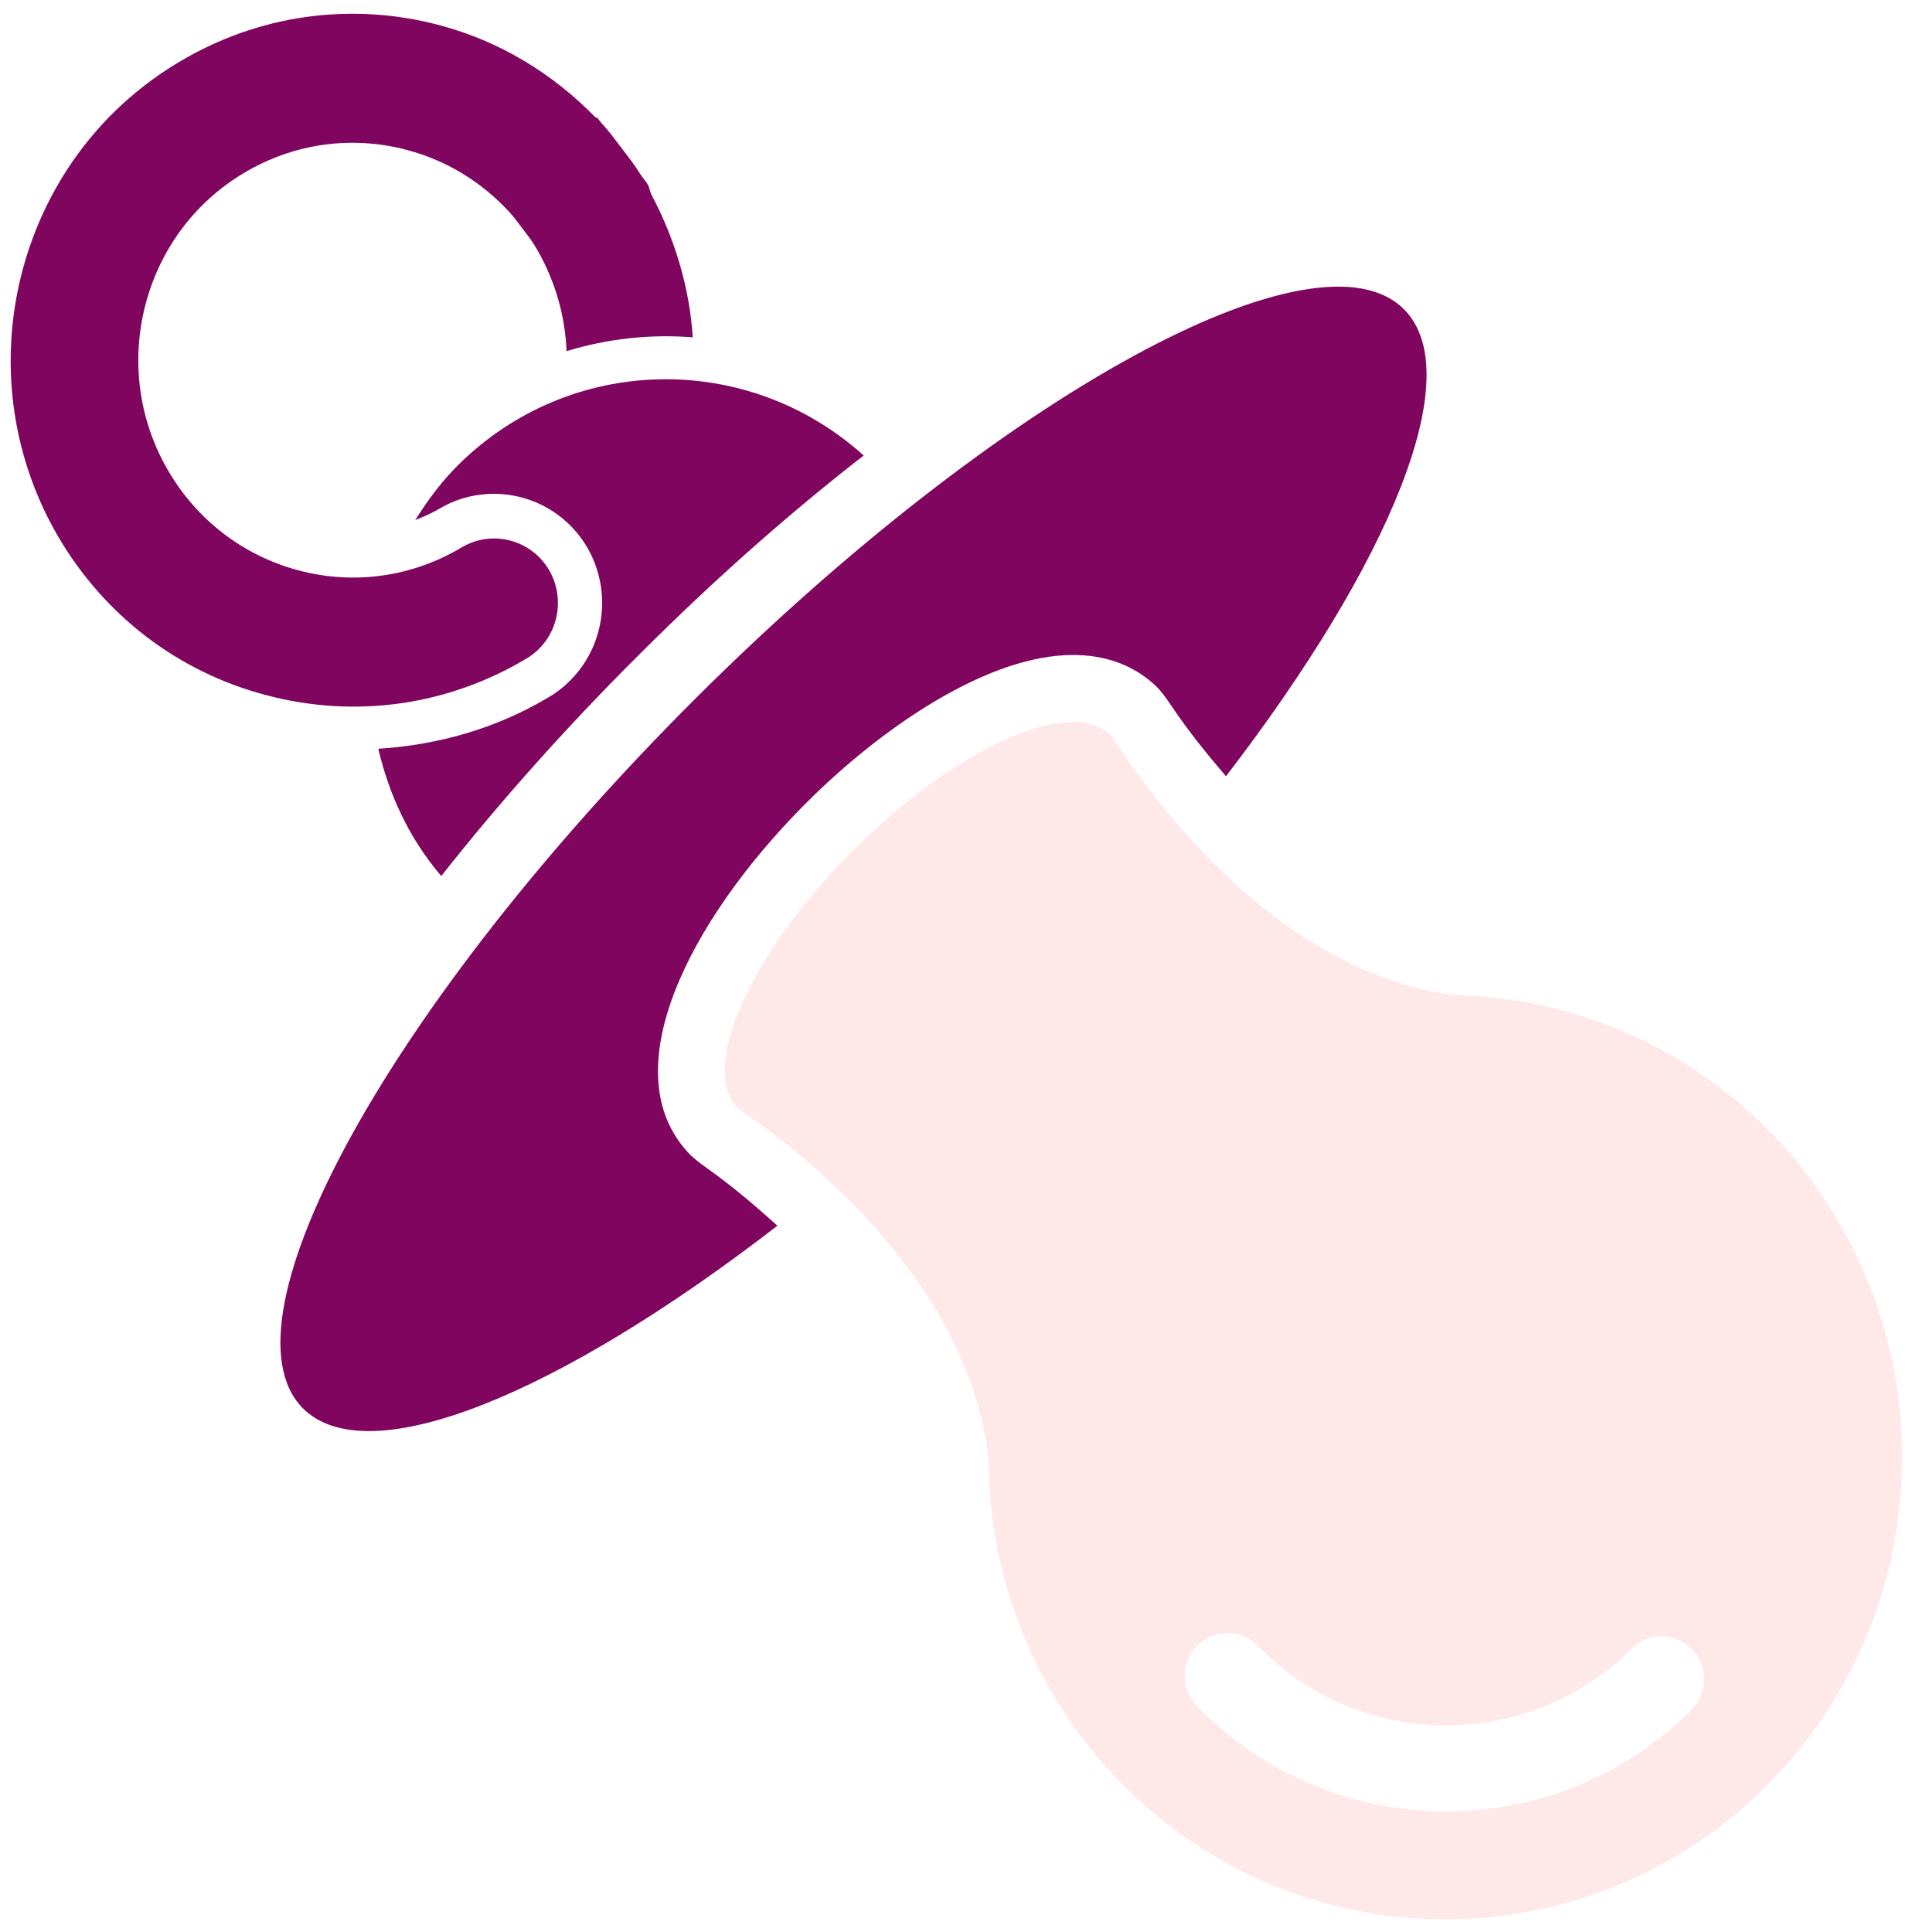
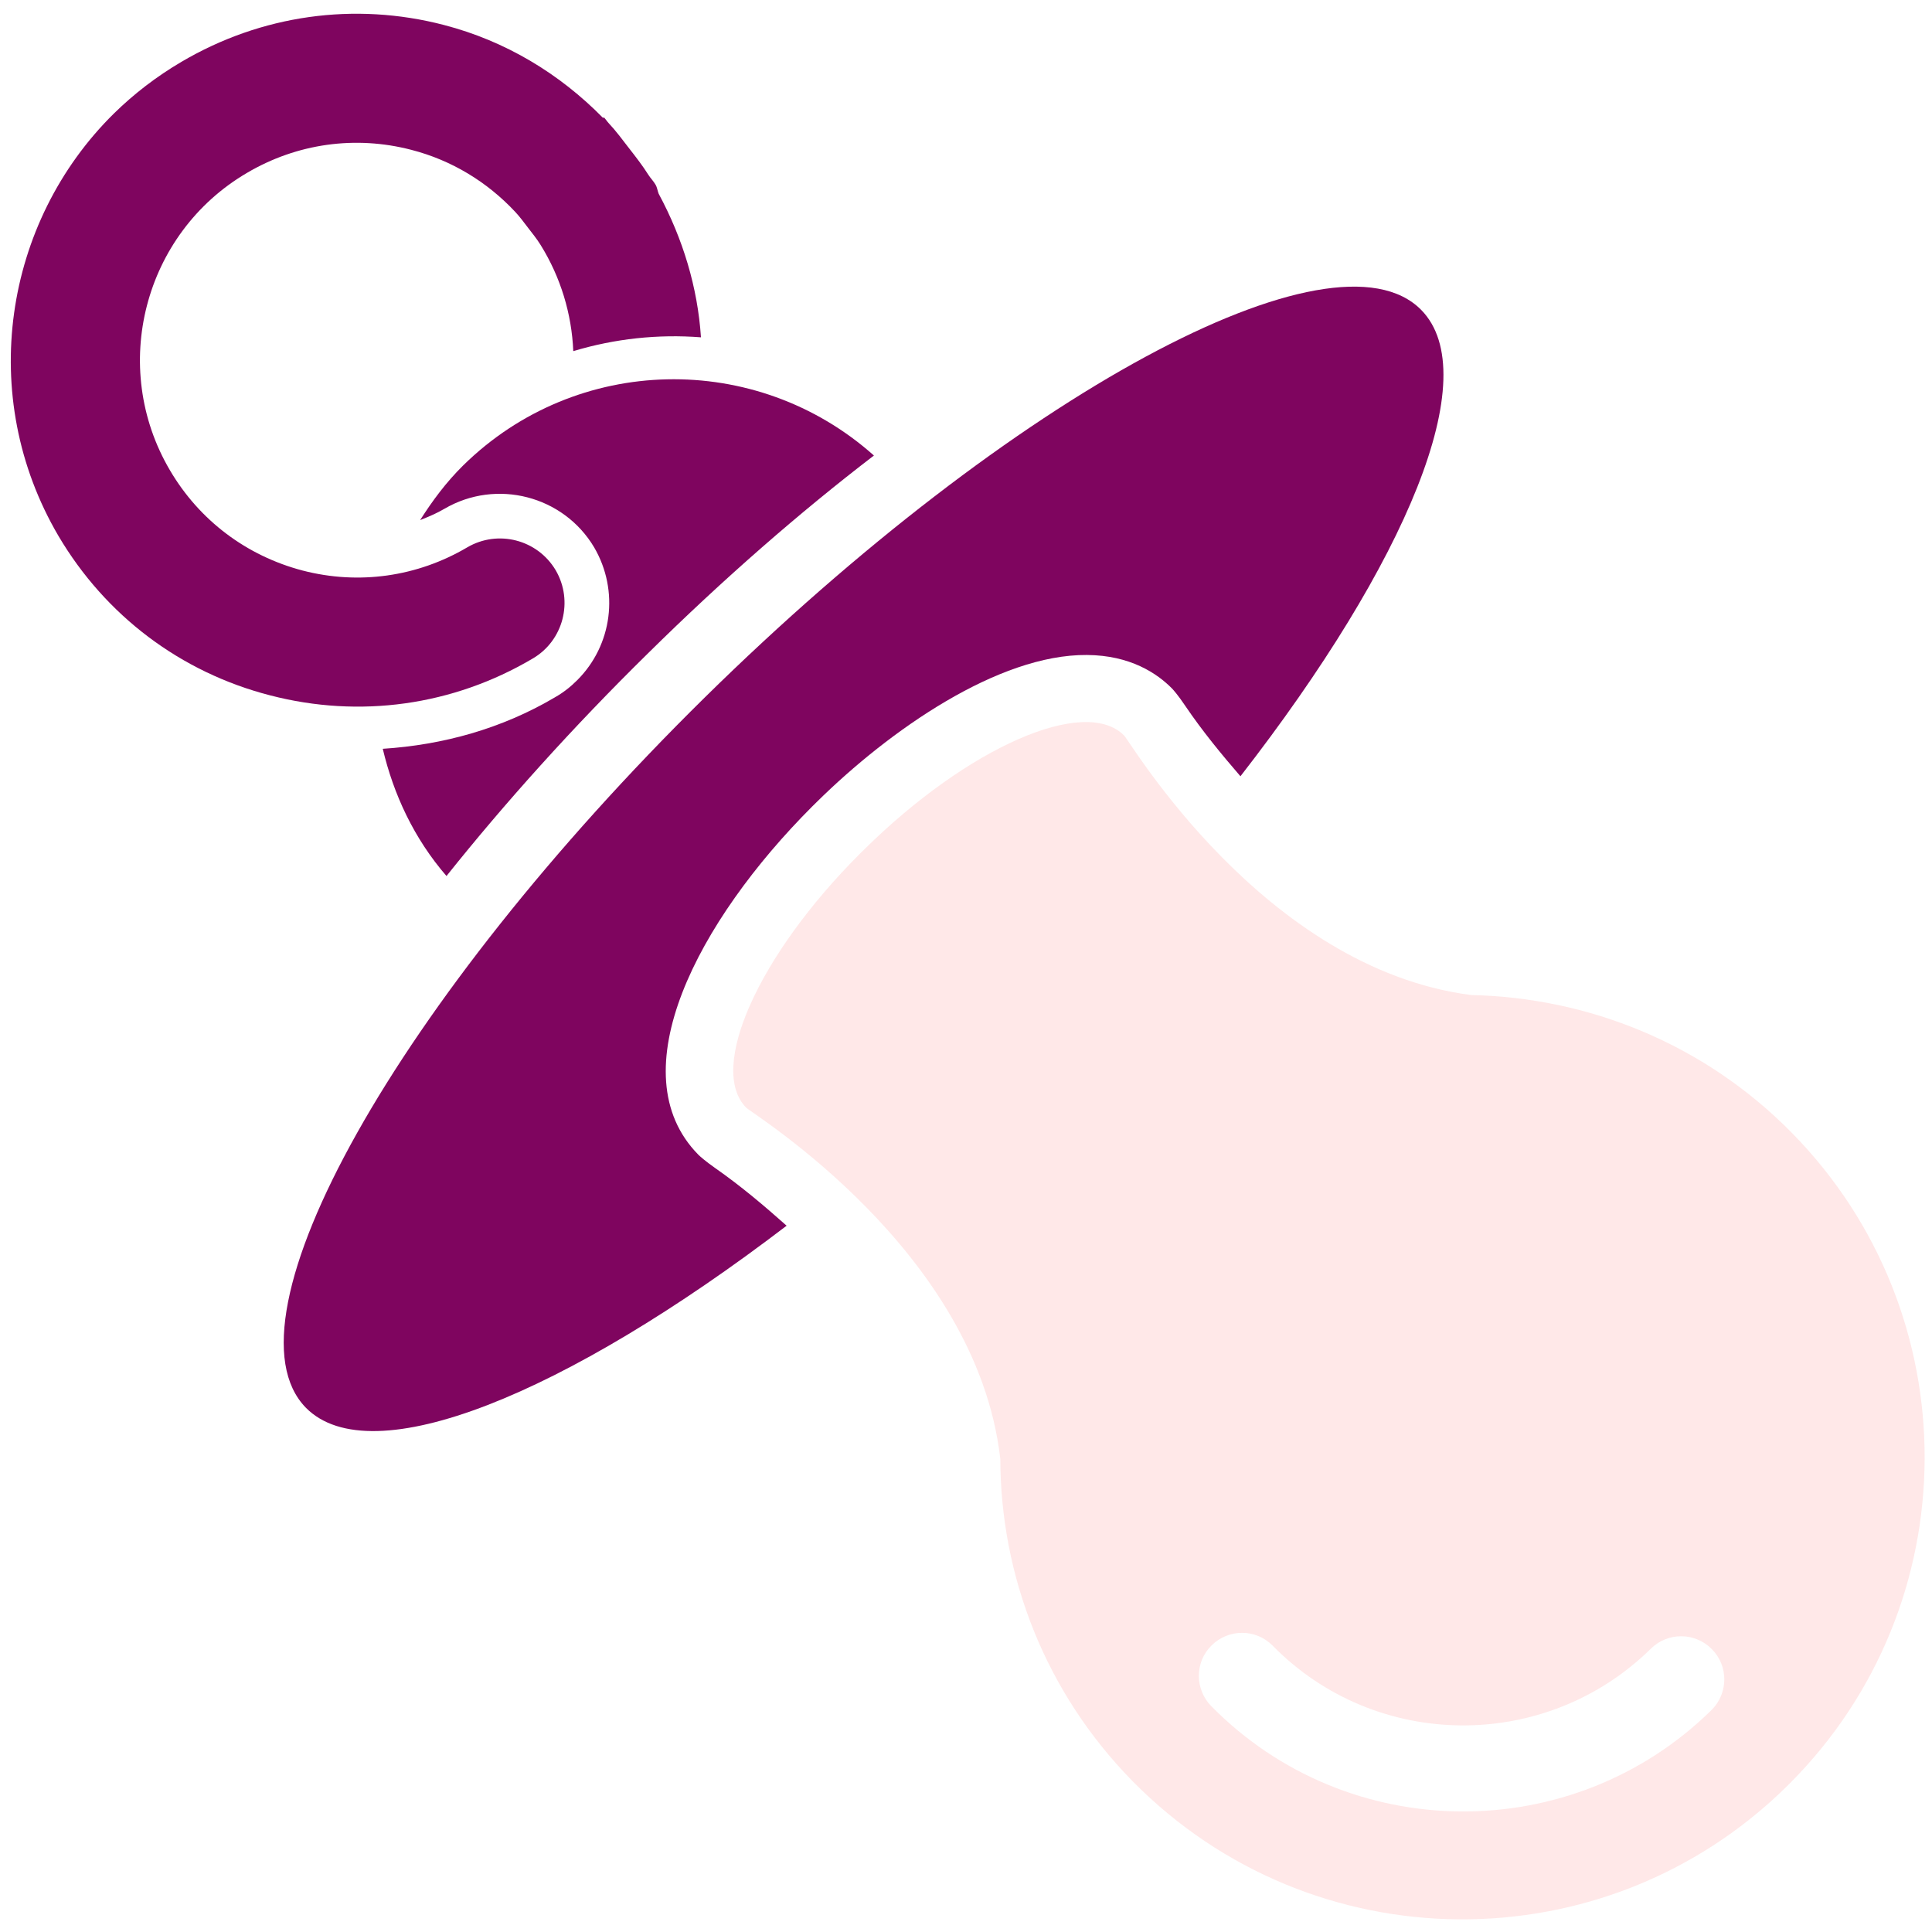
- <svg xmlns="http://www.w3.org/2000/svg" width="83px" height="84px" viewBox="0 0 83 84" version="1.1">
+ <svg xmlns="http://www.w3.org/2000/svg" width="59px" height="59px" viewBox="0 0 59 59" version="1.1">
  <defs />
  <g id="Page-1" stroke="none" stroke-width="1" fill="none" fill-rule="evenodd">
    <g id="noun_17230_cc">
      <g id="Group">
-         <path d="M33.794,53.291 C32.84,52.435 31.849,51.581 30.705,50.772 C30.303,50.484 30.077,50.282 29.998,50.202 C26.552,46.65 29.976,40.042 34.893,35.064 L35.097,34.86 C38.205,31.757 42.88,28.448 46.694,28.477 C48.557,28.49 49.711,29.277 50.354,29.938 C50.417,30.004 50.622,30.241 50.902,30.663 C51.666,31.806 52.476,32.794 53.291,33.751 C60.441,24.444 63.806,16.306 61.056,13.474 C57.291,9.61 43.506,17.152 30.279,30.323 C17.05,43.508 9.388,57.33 13.143,61.207 C15.95,64.084 24.273,60.651 33.794,53.291 L33.794,53.291 Z" id="Shape" fill="#7F055F" />
+         <path d="M24.022,37.431 C23.344,36.829 22.64,36.229 21.827,35.661 C21.541,35.459 21.38,35.317 21.324,35.261 C18.874,32.766 21.308,28.125 24.804,24.628 L24.949,24.485 C27.158,22.305 30.481,19.981 33.192,20.002 C34.517,20.011 35.337,20.564 35.794,21.028 C35.838,21.074 35.984,21.241 36.183,21.537 C36.727,22.34 37.302,23.034 37.881,23.706 C42.964,17.169 45.356,11.453 43.401,9.464 C40.725,6.75 30.926,12.047 21.524,21.298 C12.12,30.56 6.674,40.267 9.342,42.991 C11.338,45.011 17.254,42.6 24.022,37.431 L24.022,37.431 Z" id="Shape" fill="#7F055F" />
        <g id="Shape" fill="#7F055F">
-           <path d="M19.895,20.239 C19.166,20.967 18.575,21.776 18.049,22.613 C18.404,22.47 18.757,22.321 19.091,22.122 C21.323,20.8 24.207,21.551 25.527,23.802 C26.61,25.68 26.309,28.047 24.8,29.572 C24.516,29.86 24.198,30.113 23.848,30.315 C21.562,31.684 19.028,32.389 16.444,32.556 C16.909,34.543 17.783,36.454 19.181,38.088 C21.668,34.936 24.582,31.643 27.835,28.41 C31.082,25.165 34.375,22.264 37.544,19.805 C32.493,15.251 24.774,15.38 19.895,20.239 L19.895,20.239 Z" />
-           <path d="M11.605,30.233 C15.455,31.244 19.465,30.679 22.879,28.636 C24.205,27.857 24.644,26.13 23.873,24.793 C23.09,23.457 21.391,23.015 20.069,23.8 C17.921,25.081 15.413,25.438 13.004,24.807 C10.587,24.166 8.562,22.62 7.301,20.447 C4.692,15.962 6.169,10.153 10.61,7.517 C12.757,6.236 15.271,5.881 17.672,6.515 C19.41,6.97 20.93,7.911 22.128,9.204 C22.329,9.422 22.5,9.659 22.676,9.891 C22.863,10.135 23.056,10.377 23.222,10.645 C24.091,12.06 24.561,13.652 24.628,15.267 C26.415,14.722 28.266,14.521 30.114,14.666 C29.972,12.5 29.338,10.377 28.296,8.421 C28.245,8.29 28.234,8.152 28.161,8.027 C28.074,7.875 27.95,7.75 27.857,7.604 C27.61,7.208 27.322,6.832 27.034,6.457 C26.746,6.078 26.463,5.693 26.142,5.346 C26.068,5.266 26.018,5.176 25.941,5.099 L25.91,5.13 C24.039,3.2 21.715,1.78 19.072,1.086 C15.23,0.075 11.22,0.646 7.797,2.687 C6.716,3.33 5.752,4.083 4.9,4.929 C0.156,9.655 -1.011,17.232 2.513,23.303 C4.53,26.761 7.752,29.23 11.605,30.233 L11.605,30.233 Z" />
+           <path d="M14.142,14.216 C13.624,14.727 13.204,15.295 12.83,15.883 C13.082,15.783 13.333,15.678 13.571,15.538 C15.157,14.61 17.208,15.137 18.146,16.718 C18.915,18.037 18.701,19.699 17.629,20.77 C17.427,20.973 17.201,21.151 16.952,21.292 C15.327,22.254 13.526,22.749 11.689,22.867 C12.02,24.262 12.641,25.604 13.635,26.752 C15.402,24.538 17.474,22.226 19.786,19.954 C22.095,17.675 24.435,15.637 26.688,13.911 C23.098,10.712 17.611,10.803 14.142,14.216 L14.142,14.216 Z" />
+           <path d="M8.249,21.235 C10.986,21.946 13.836,21.548 16.264,20.113 C17.206,19.566 17.518,18.353 16.97,17.414 C16.413,16.476 15.206,16.165 14.266,16.717 C12.739,17.616 10.956,17.867 9.244,17.424 C7.526,16.974 6.086,15.888 5.19,14.362 C3.335,11.212 4.385,7.132 7.542,5.28 C9.068,4.38 10.855,4.131 12.562,4.576 C13.798,4.895 14.878,5.557 15.729,6.465 C15.873,6.618 15.994,6.784 16.119,6.947 C16.252,7.119 16.389,7.289 16.507,7.477 C17.125,8.471 17.459,9.589 17.507,10.723 C18.777,10.341 20.093,10.2 21.406,10.301 C21.306,8.78 20.855,7.289 20.114,5.915 C20.078,5.823 20.07,5.725 20.018,5.638 C19.956,5.531 19.868,5.444 19.802,5.341 C19.627,5.063 19.422,4.799 19.217,4.536 C19.012,4.269 18.811,3.999 18.583,3.755 C18.53,3.699 18.495,3.636 18.44,3.582 L18.418,3.603 C17.088,2.248 15.436,1.25 13.557,0.763 C10.826,0.052 7.976,0.454 5.543,1.887 C4.774,2.339 4.089,2.868 3.483,3.462 C0.111,6.782 -0.719,12.103 1.786,16.368 C3.22,18.796 5.511,20.53 8.249,21.235 L8.249,21.235 Z" />
        </g>
-         <path d="M76.879,77.551 C76.841,77.589 76.8,77.63 76.759,77.672 C68.941,85.462 56.367,85.363 48.667,77.453 C44.879,73.555 42.98,68.483 42.974,63.411 C42.967,63.398 42.967,63.382 42.967,63.377 C41.921,54.377 32.335,48.441 32.054,48.157 C30.402,46.451 32.581,41.535 36.933,37.128 C36.995,37.065 37.058,37.001 37.124,36.937 C41.601,32.462 46.615,30.254 48.294,31.982 C48.572,32.267 54.281,42.062 63.156,43.257 C63.171,43.26 63.18,43.264 63.191,43.264 C68.205,43.368 73.183,45.351 76.978,49.253 C84.629,57.125 84.576,69.762 76.879,77.551 M52.038,71.554 C51.323,72.277 51.329,73.449 52.035,74.179 C57.912,80.22 67.554,80.295 73.528,74.35 C73.53,74.348 73.532,74.346 73.536,74.342 C74.254,73.614 74.26,72.431 73.543,71.703 C72.831,70.965 71.653,70.951 70.925,71.681 C66.412,76.175 59.114,76.13 54.67,71.547 C53.957,70.814 52.787,70.806 52.055,71.535 C52.05,71.541 52.042,71.548 52.038,71.554" id="Shape" fill="#FFE8E8" />
+         <path d="M54.649,54.47 L54.564,54.555 C49.006,60.027 40.068,59.957 34.594,54.401 C31.902,51.664 30.552,48.101 30.548,44.538 C30.543,44.529 30.543,44.518 30.543,44.515 C29.799,38.193 22.985,34.024 22.785,33.824 C21.611,32.626 23.16,29.173 26.253,26.078 C26.298,26.034 26.343,25.989 26.389,25.944 C29.572,22.801 33.136,21.25 34.33,22.463 C34.527,22.663 38.585,29.543 44.894,30.383 C44.905,30.385 44.911,30.387 44.919,30.387 C48.483,30.461 52.022,31.853 54.719,34.594 C60.158,40.123 60.12,48.999 54.649,54.47 M36.991,50.258 C36.482,50.766 36.487,51.589 36.989,52.102 C41.166,56.345 48.02,56.397 52.267,52.222 C52.268,52.221 52.27,52.219 52.272,52.217 C52.783,51.705 52.787,50.874 52.277,50.363 C51.772,49.844 50.934,49.835 50.416,50.347 C47.208,53.504 42.021,53.472 38.862,50.253 C38.355,49.739 37.523,49.733 37.003,50.245 C37,50.249 36.994,50.254 36.991,50.258" id="Shape" fill="#FFE8E8" />
      </g>
    </g>
  </g>
</svg>
